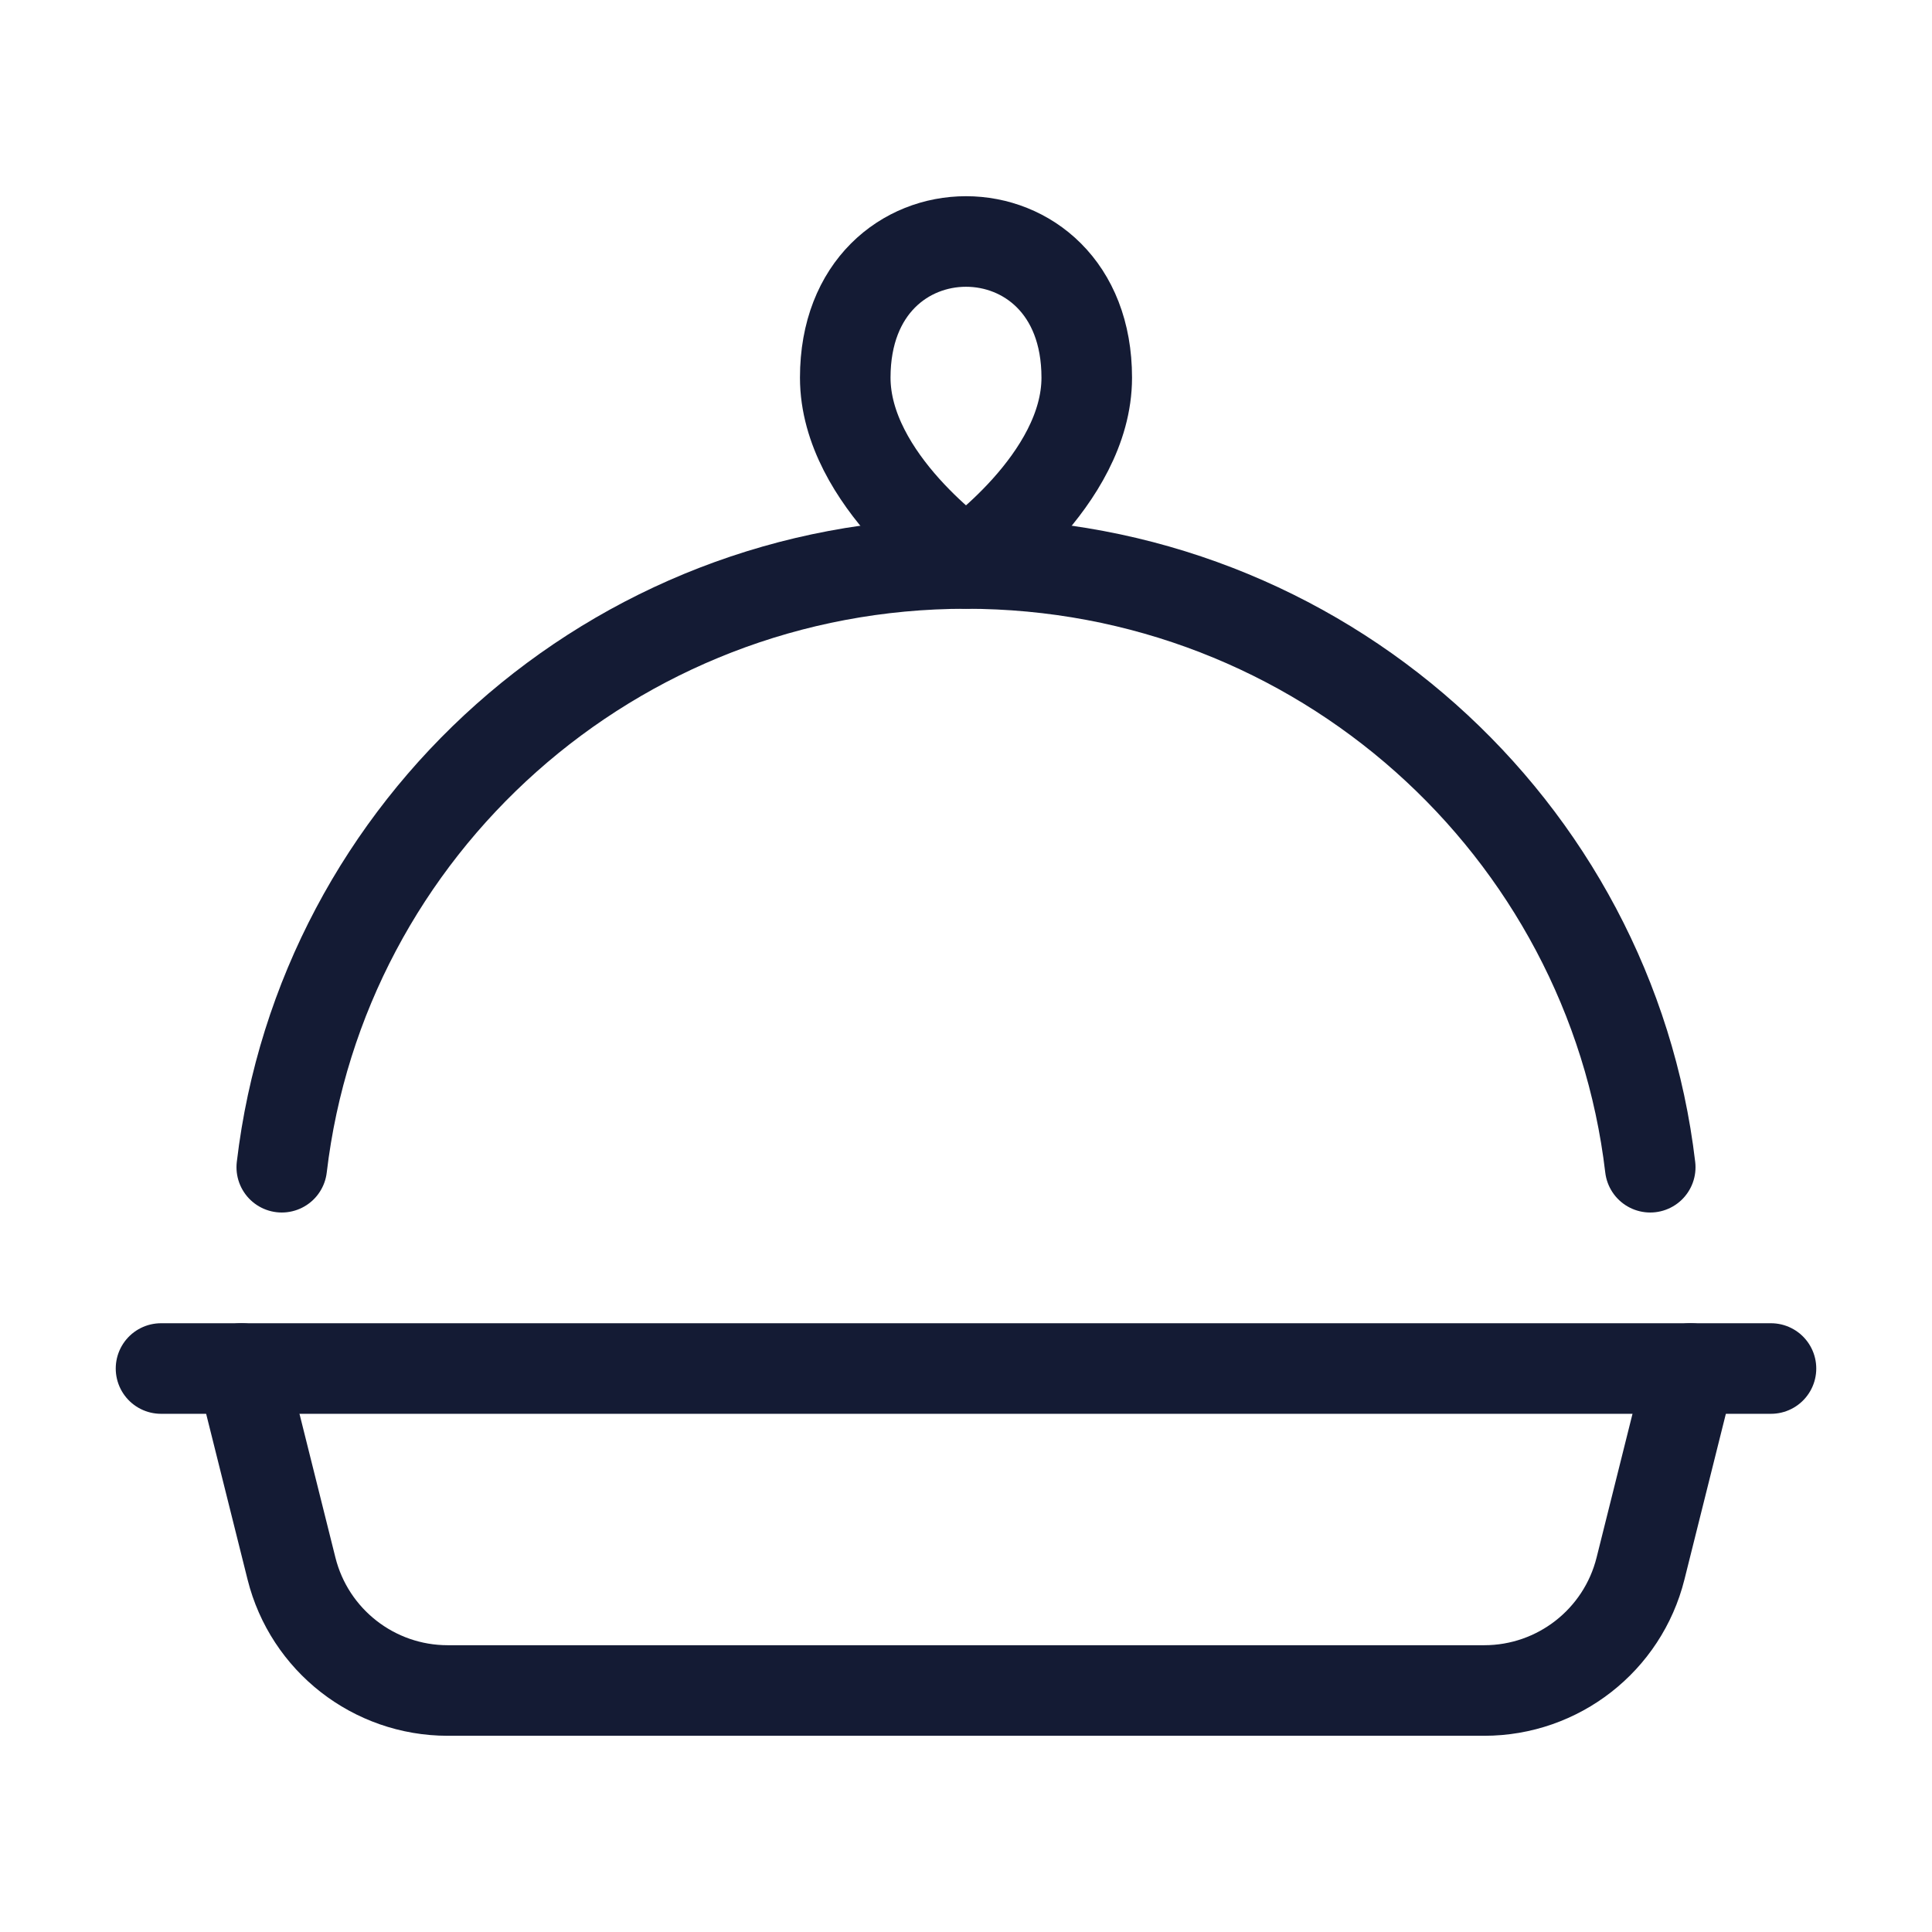
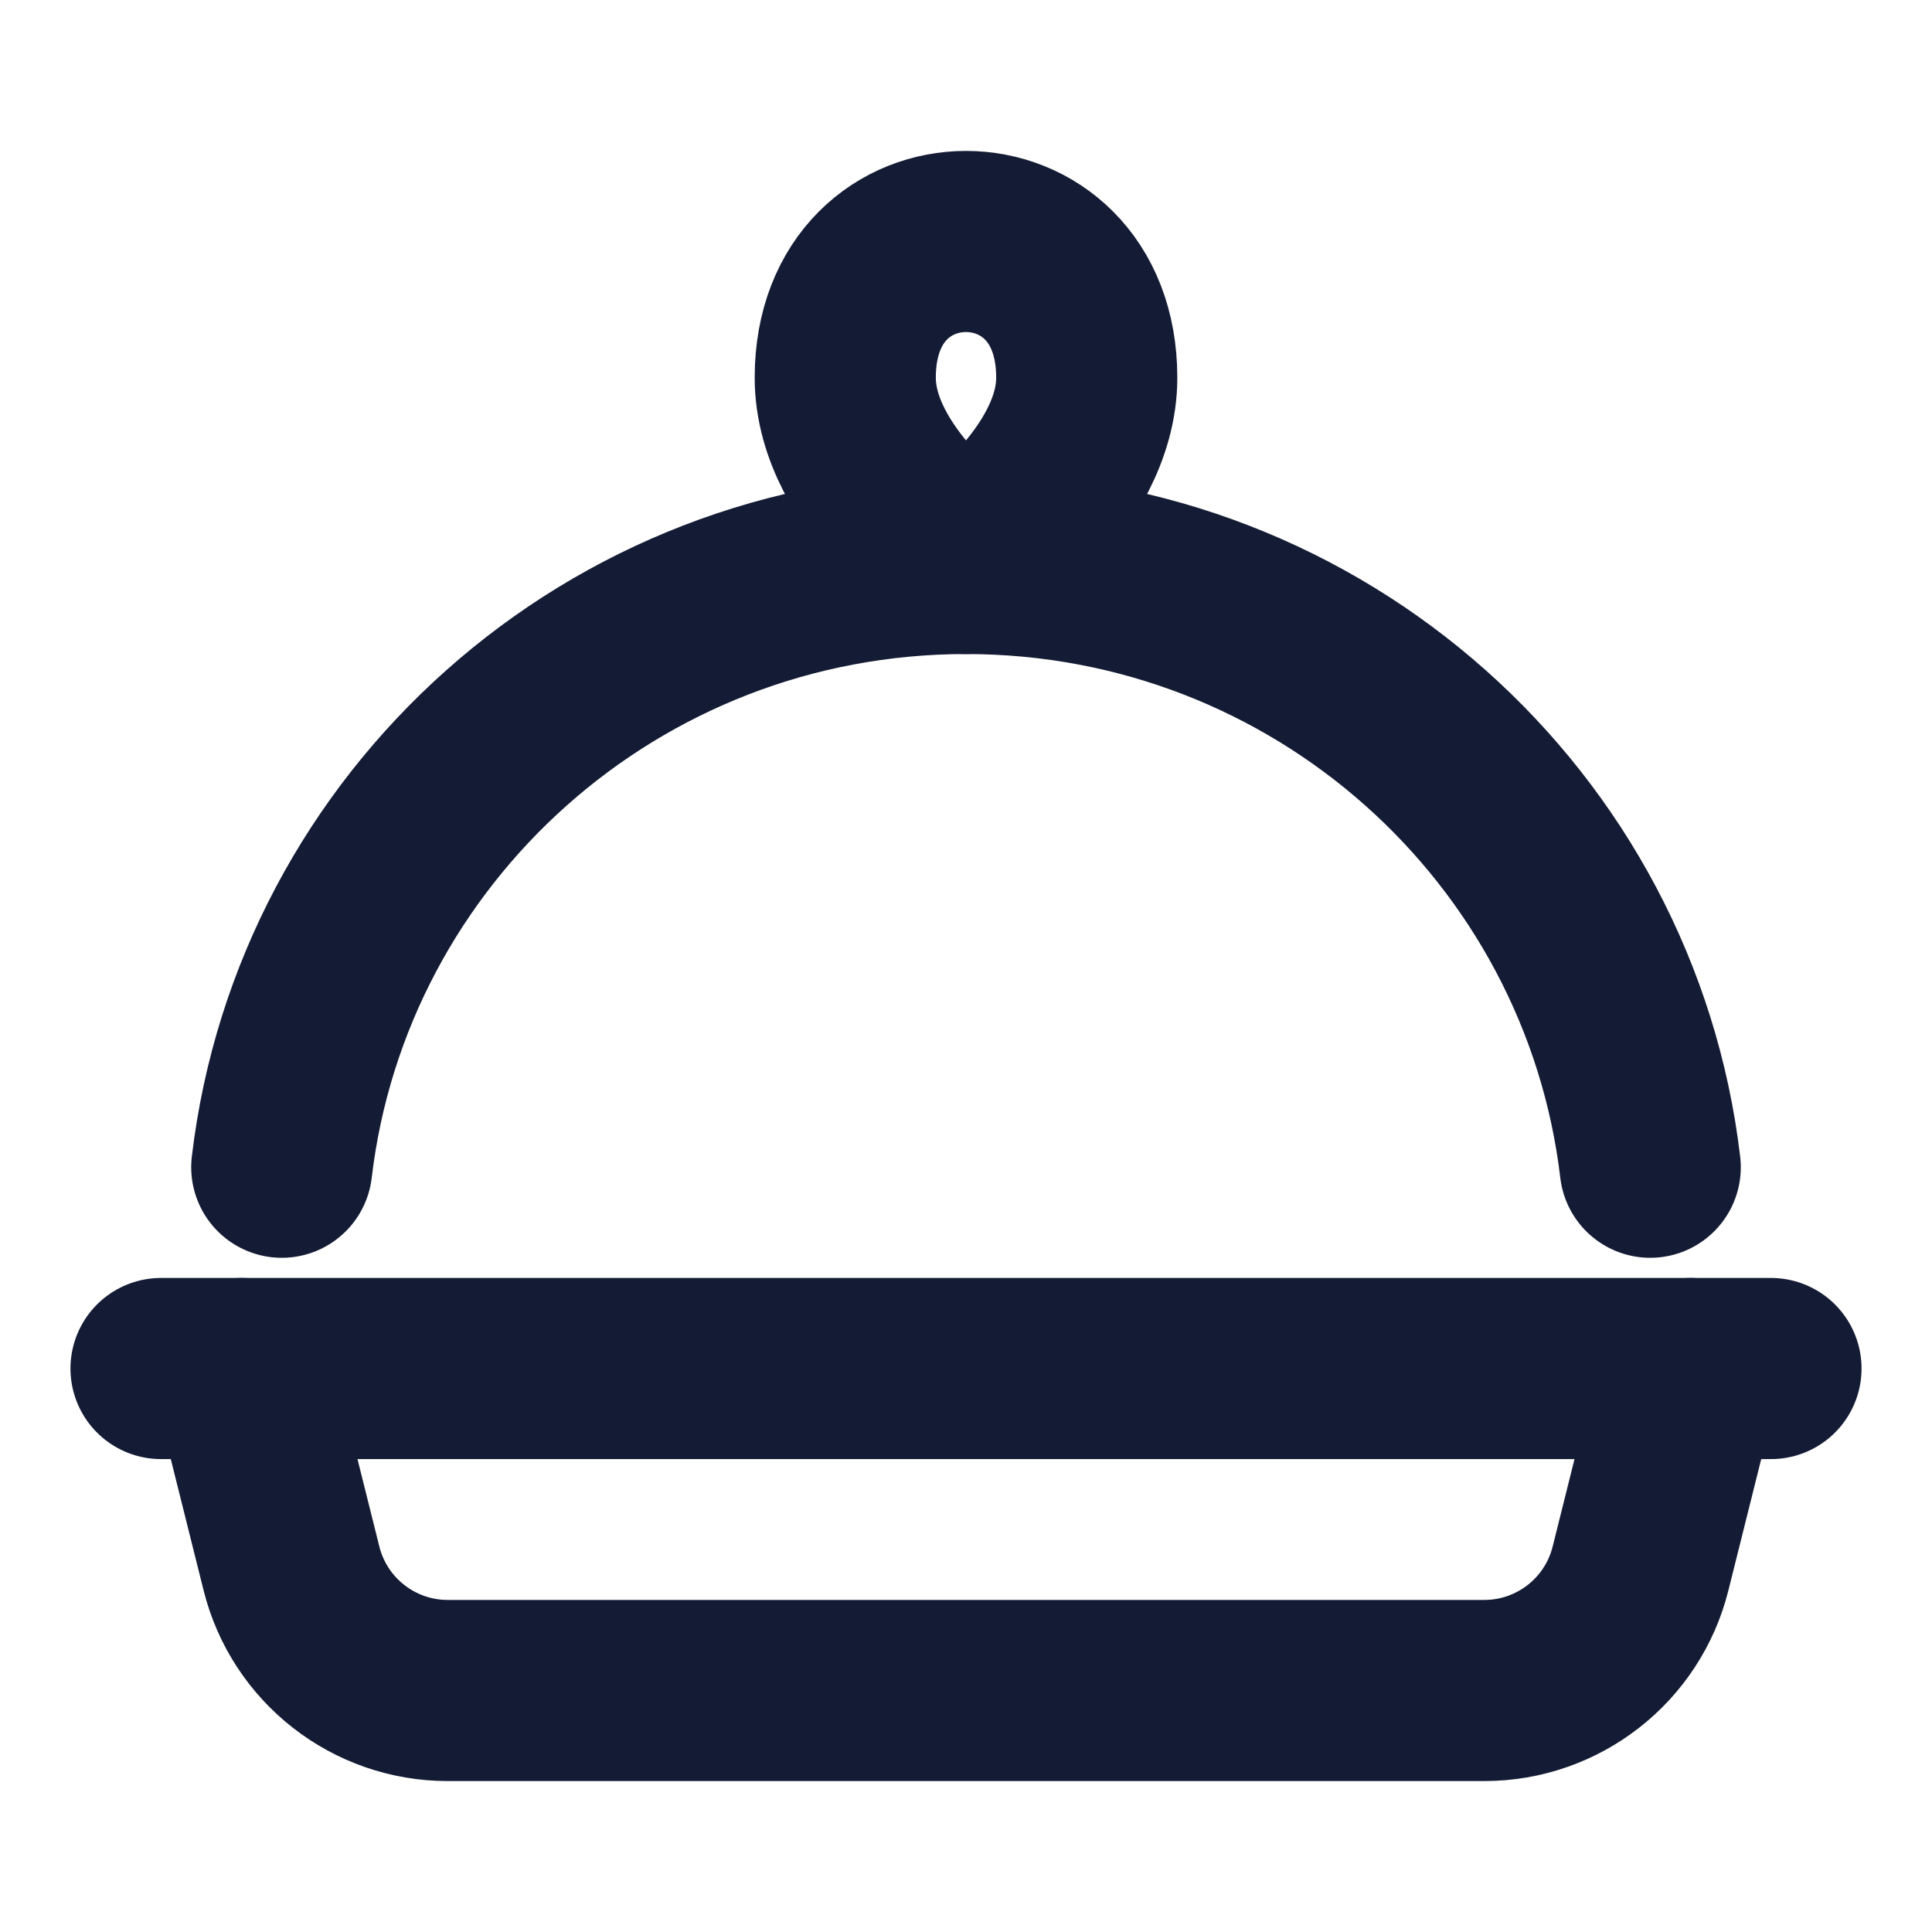
<svg xmlns="http://www.w3.org/2000/svg" width="32" height="32" viewBox="0 0 32 32" fill="none">
-   <path d="M2.667 22.667H29.333" stroke="#141B34" stroke-width="1.5" stroke-linecap="round" />
-   <path d="M16 9.333C16 9.333 18 7.955 18 6.255C18 3.248 14 3.248 14 6.255C14 7.955 16 9.333 16 9.333Z" stroke="#141B34" stroke-width="1.5" stroke-linejoin="round" />
-   <path d="M4 22.667L4.828 25.98C5.125 27.167 6.192 28 7.415 28H24.584C25.808 28 26.875 27.167 27.172 25.98L28 22.667" stroke="#141B34" stroke-width="1.5" stroke-linecap="round" />
-   <path d="M27.333 19.333C26.669 13.702 21.848 9.333 16 9.333C10.152 9.333 5.331 13.702 4.667 19.333" stroke="#141B34" stroke-width="1.5" stroke-linecap="round" />
+   <path d="M2.667 22.667H29.333" stroke="#141B34" stroke-width="3.0" stroke-linecap="round" />
+   <path d="M16 9.333C16 9.333 18 7.955 18 6.255C18 3.248 14 3.248 14 6.255C14 7.955 16 9.333 16 9.333Z" stroke="#141B34" stroke-width="3.0" stroke-linejoin="round" />
+   <path d="M4 22.667L4.828 25.98C5.125 27.167 6.192 28 7.415 28H24.584C25.808 28 26.875 27.167 27.172 25.98L28 22.667" stroke="#141B34" stroke-width="3.0" stroke-linecap="round" />
+   <path d="M27.333 19.333C26.669 13.702 21.848 9.333 16 9.333C10.152 9.333 5.331 13.702 4.667 19.333" stroke="#141B34" stroke-width="3.0" stroke-linecap="round" />
</svg>
